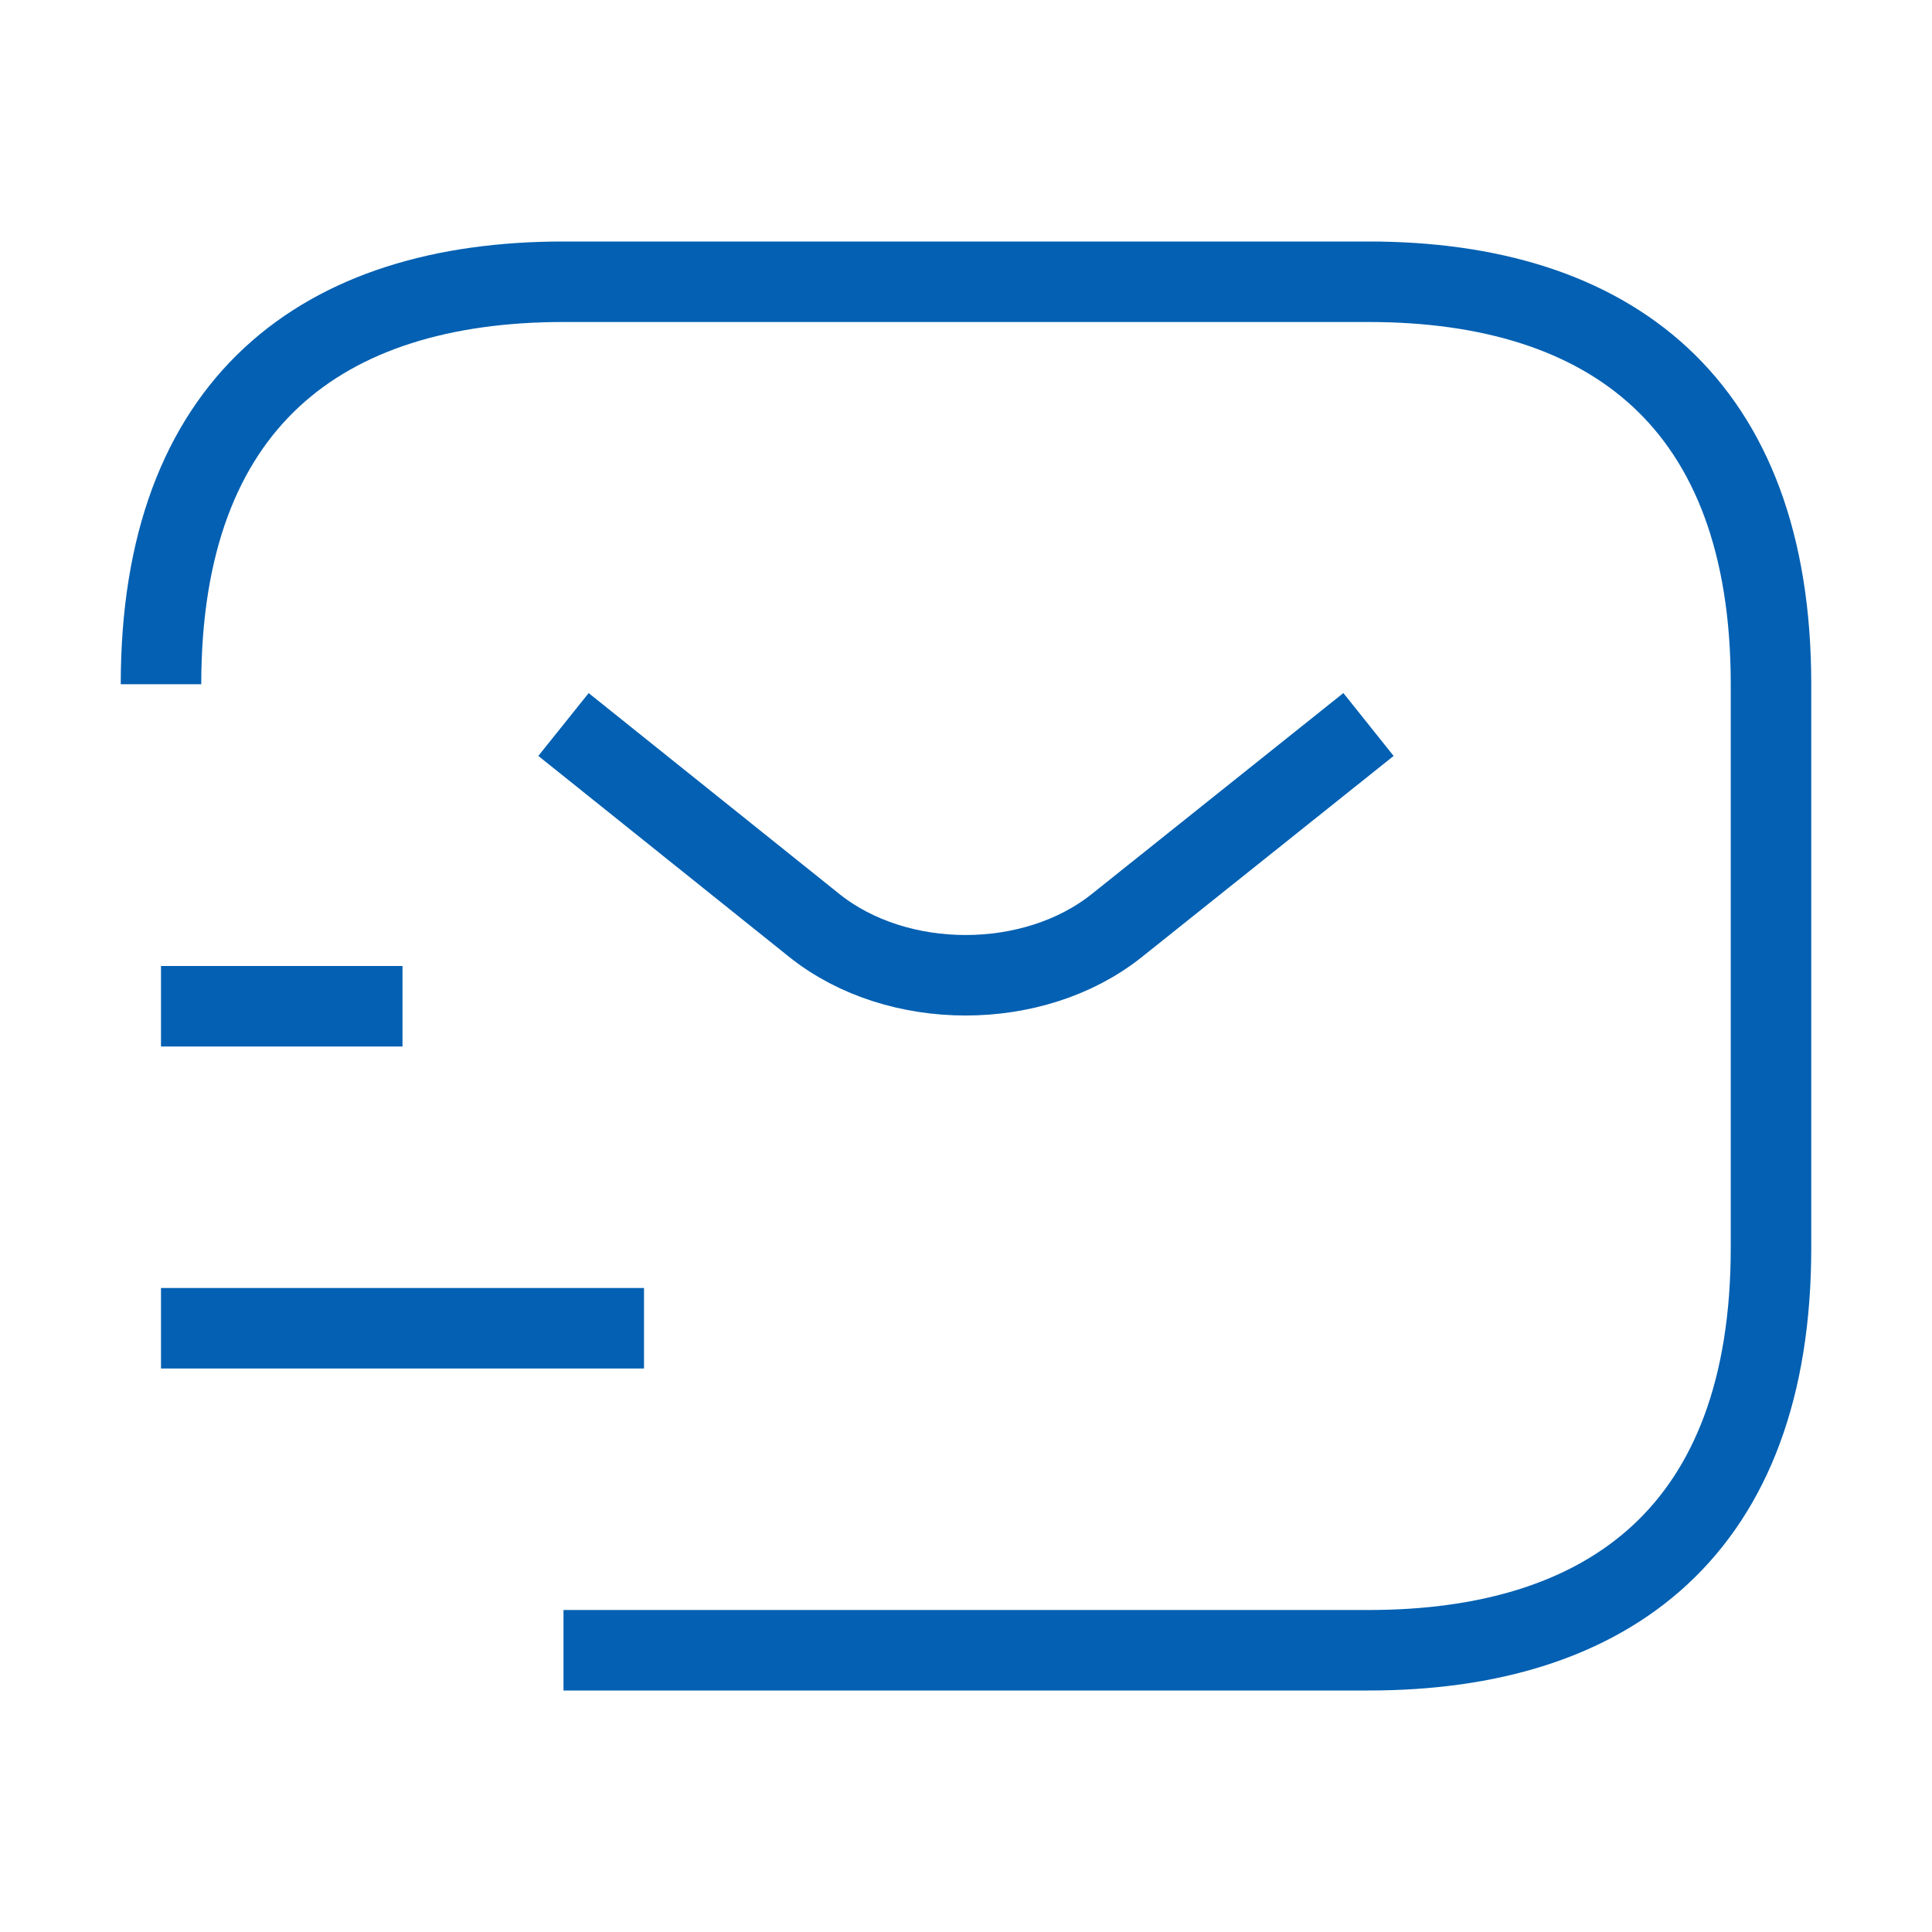
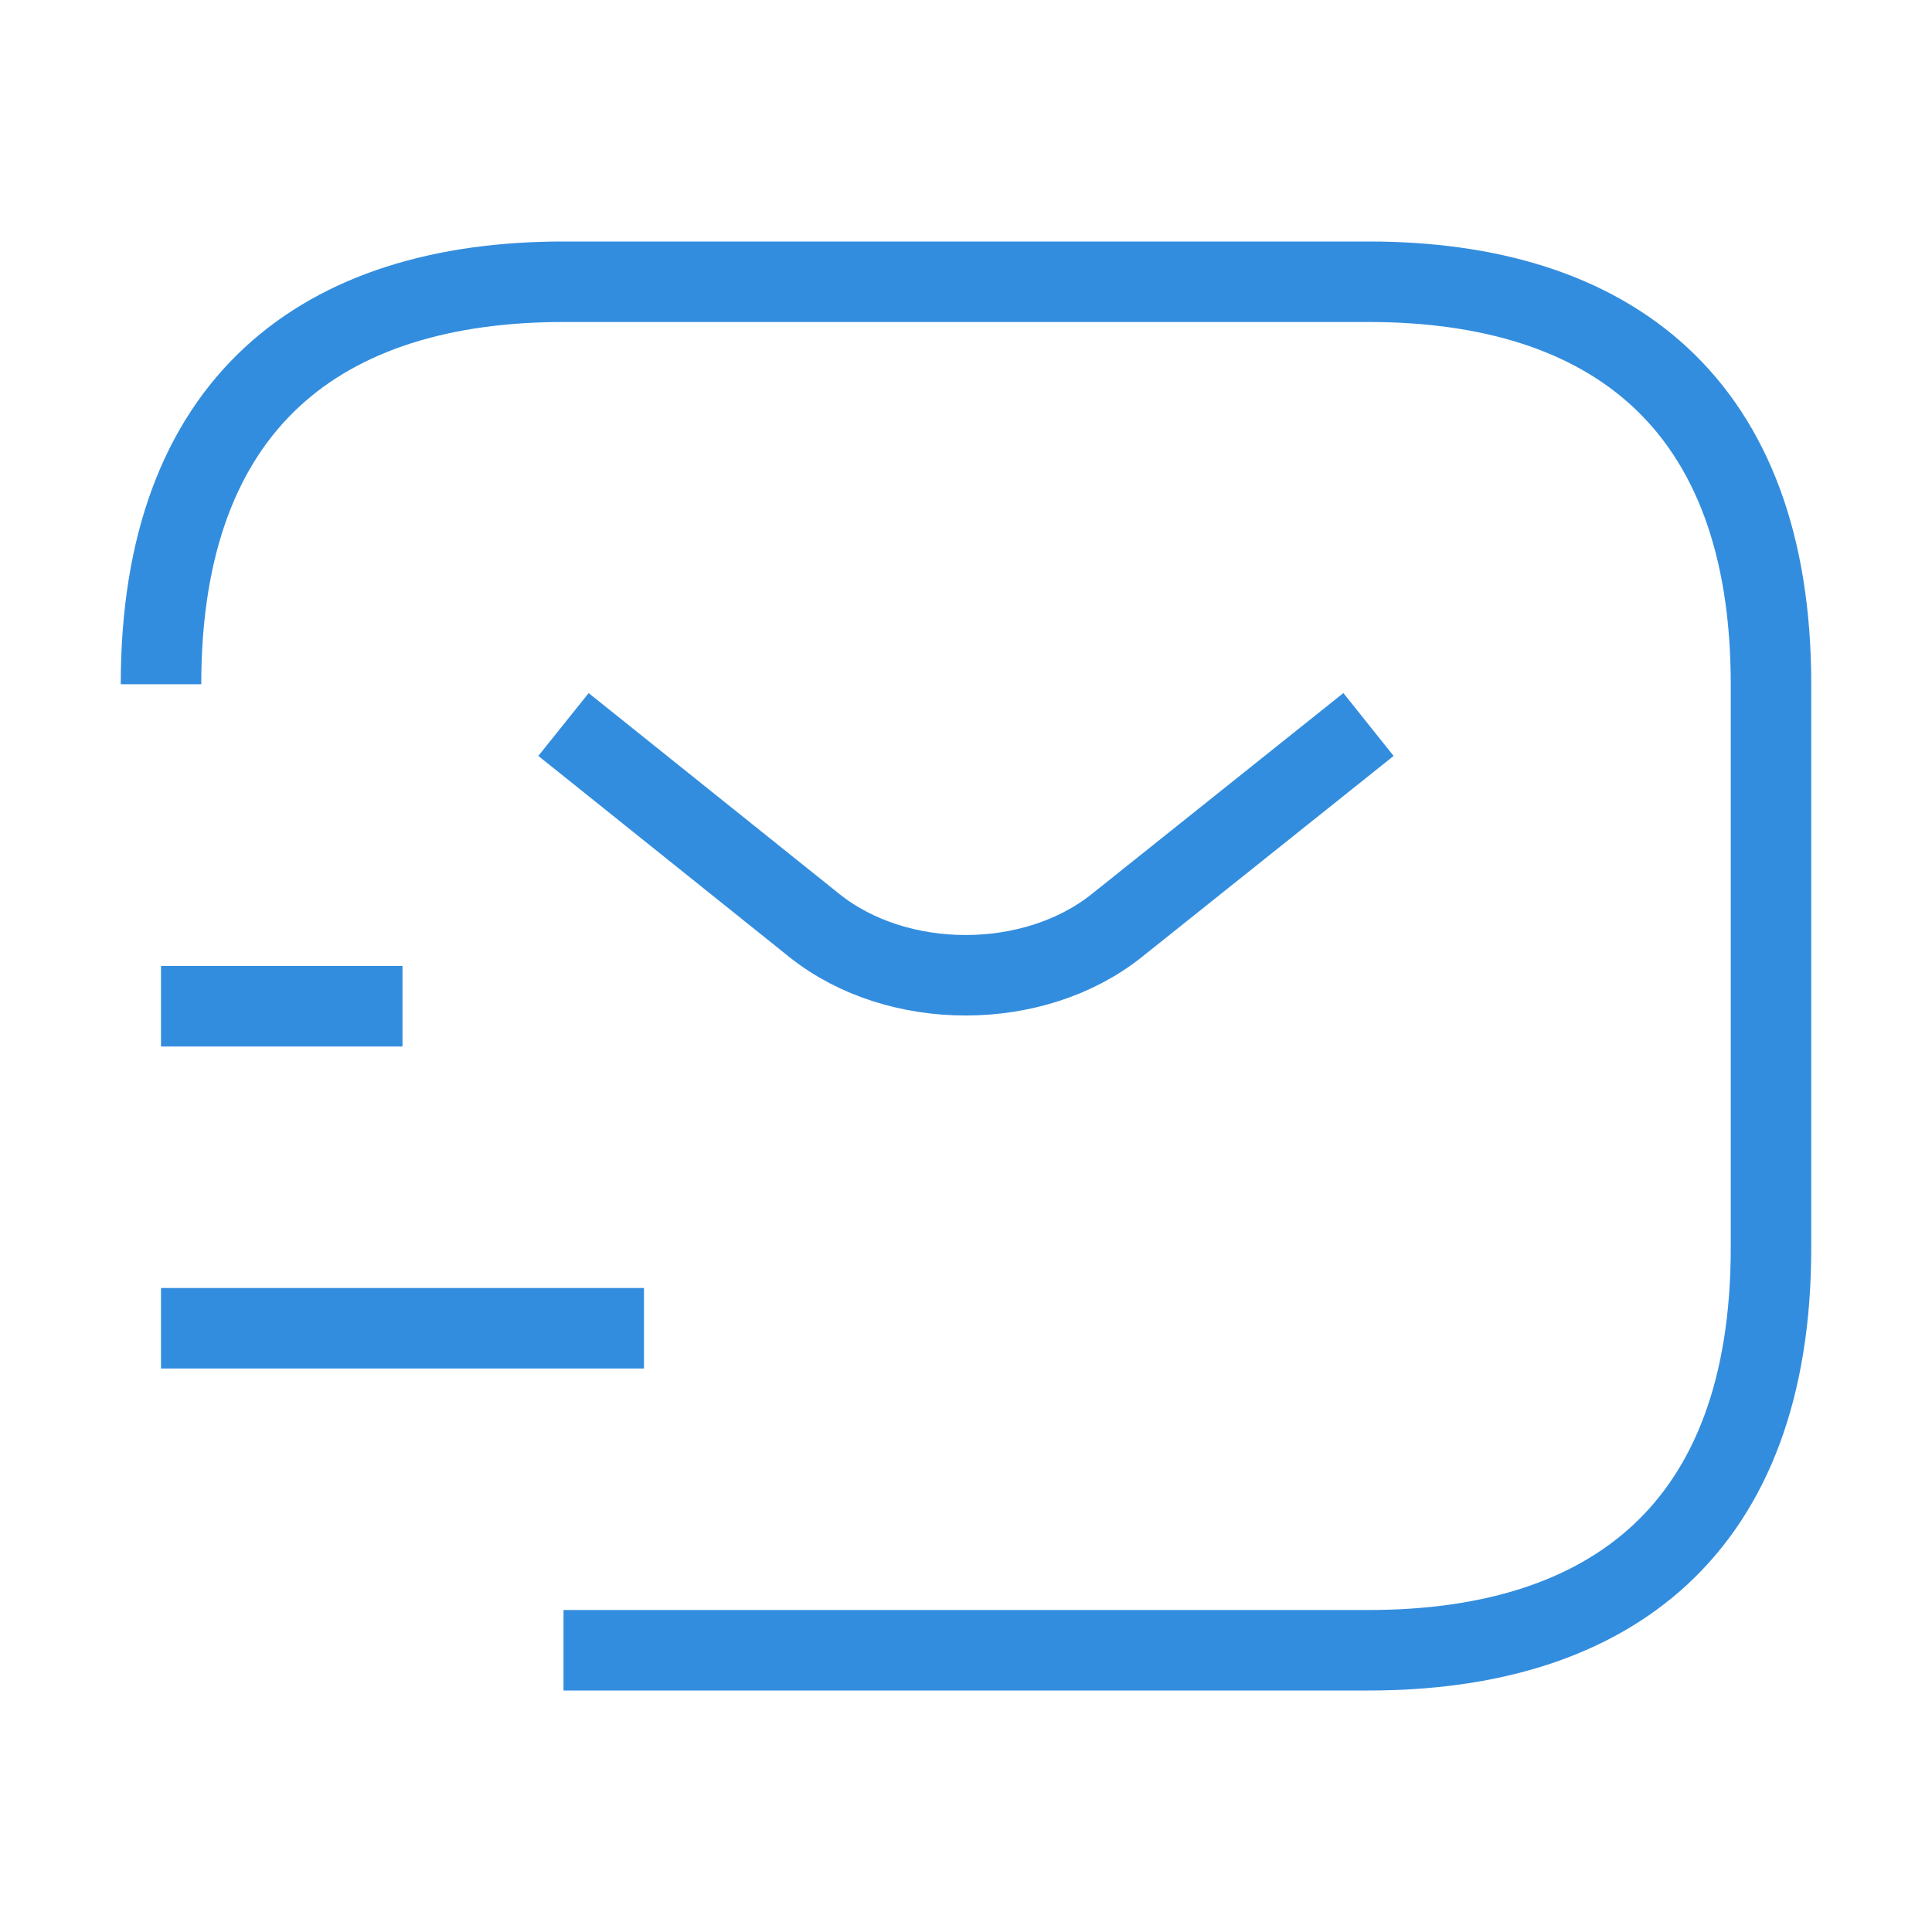
<svg xmlns="http://www.w3.org/2000/svg" width="24" height="24" viewBox="0 0 24 24" fill="none">
-   <path d="M2 8.5C2 5 4 3.5 7 3.5H17C20 3.5 22 5 22 8.5V15.5C22 19 20 20.5 17 20.5H7" stroke="#0360B2" strokeWidth="1.5" strokeMiterlimit="10" strokeLinecap="round" strokeLinejoin="round" />
-   <path d="M17 9L13.87 11.5C12.84 12.32 11.15 12.32 10.12 11.5L7 9" stroke="#0360B2" strokeWidth="1.5" strokeMiterlimit="10" strokeLinecap="round" strokeLinejoin="round" />
-   <path d="M2 16.5H8" stroke="#0360B2" strokeWidth="1.5" strokeMiterlimit="10" strokeLinecap="round" strokeLinejoin="round" />
-   <path d="M2 12.5H5" stroke="#0360B2" strokeWidth="1.5" strokeMiterlimit="10" strokeLinecap="round" strokeLinejoin="round" />
+   <path d="M2 8.5C2 5 4 3.5 7 3.5H17C20 3.5 22 5 22 8.5V15.5C22 19 20 20.5 17 20.5H7" stroke="#338DDE" strokeWidth="1.5" strokeMiterlimit="10" strokeLinecap="round" strokeLinejoin="round" />
+   <path d="M17 9L13.87 11.5C12.84 12.32 11.15 12.32 10.12 11.5L7 9" stroke="#338DDE" strokeWidth="1.5" strokeMiterlimit="10" strokeLinecap="round" strokeLinejoin="round" />
+   <path d="M2 16.5H8" stroke="#338DDE" strokeWidth="1.5" strokeMiterlimit="10" strokeLinecap="round" strokeLinejoin="round" />
+   <path d="M2 12.5H5" stroke="#338DDE" strokeWidth="1.5" strokeMiterlimit="10" strokeLinecap="round" strokeLinejoin="round" />
</svg>
